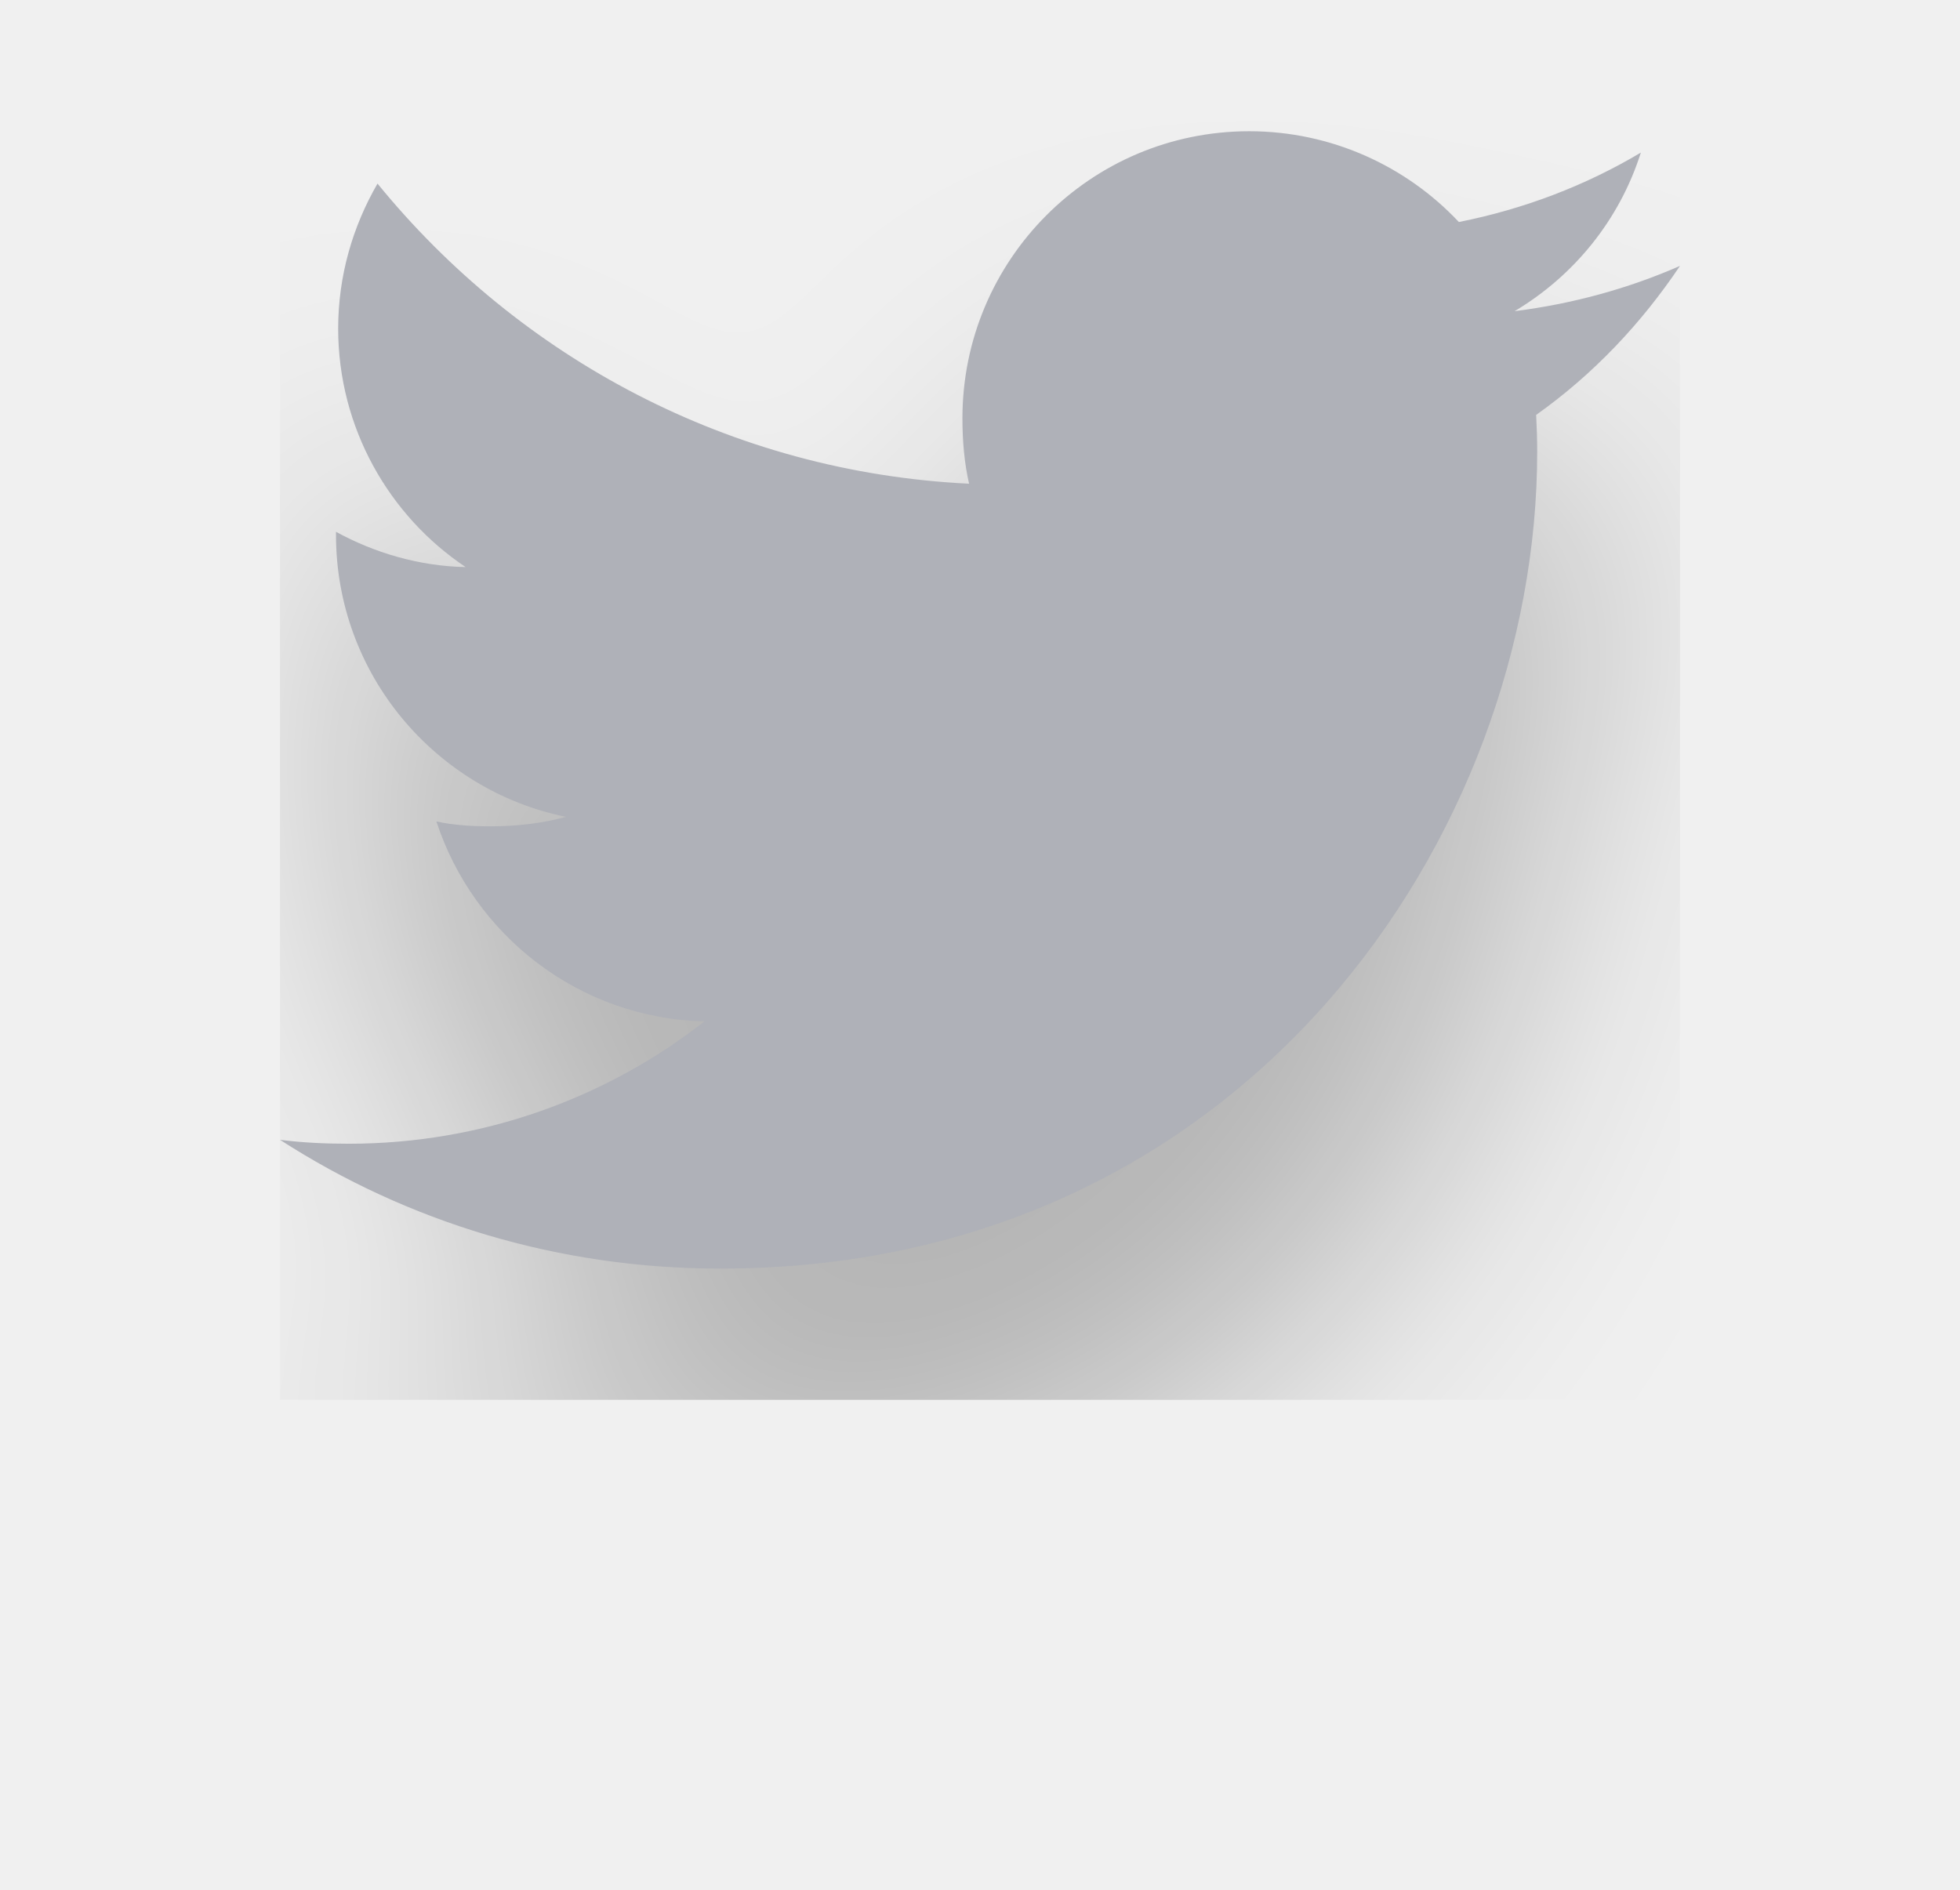
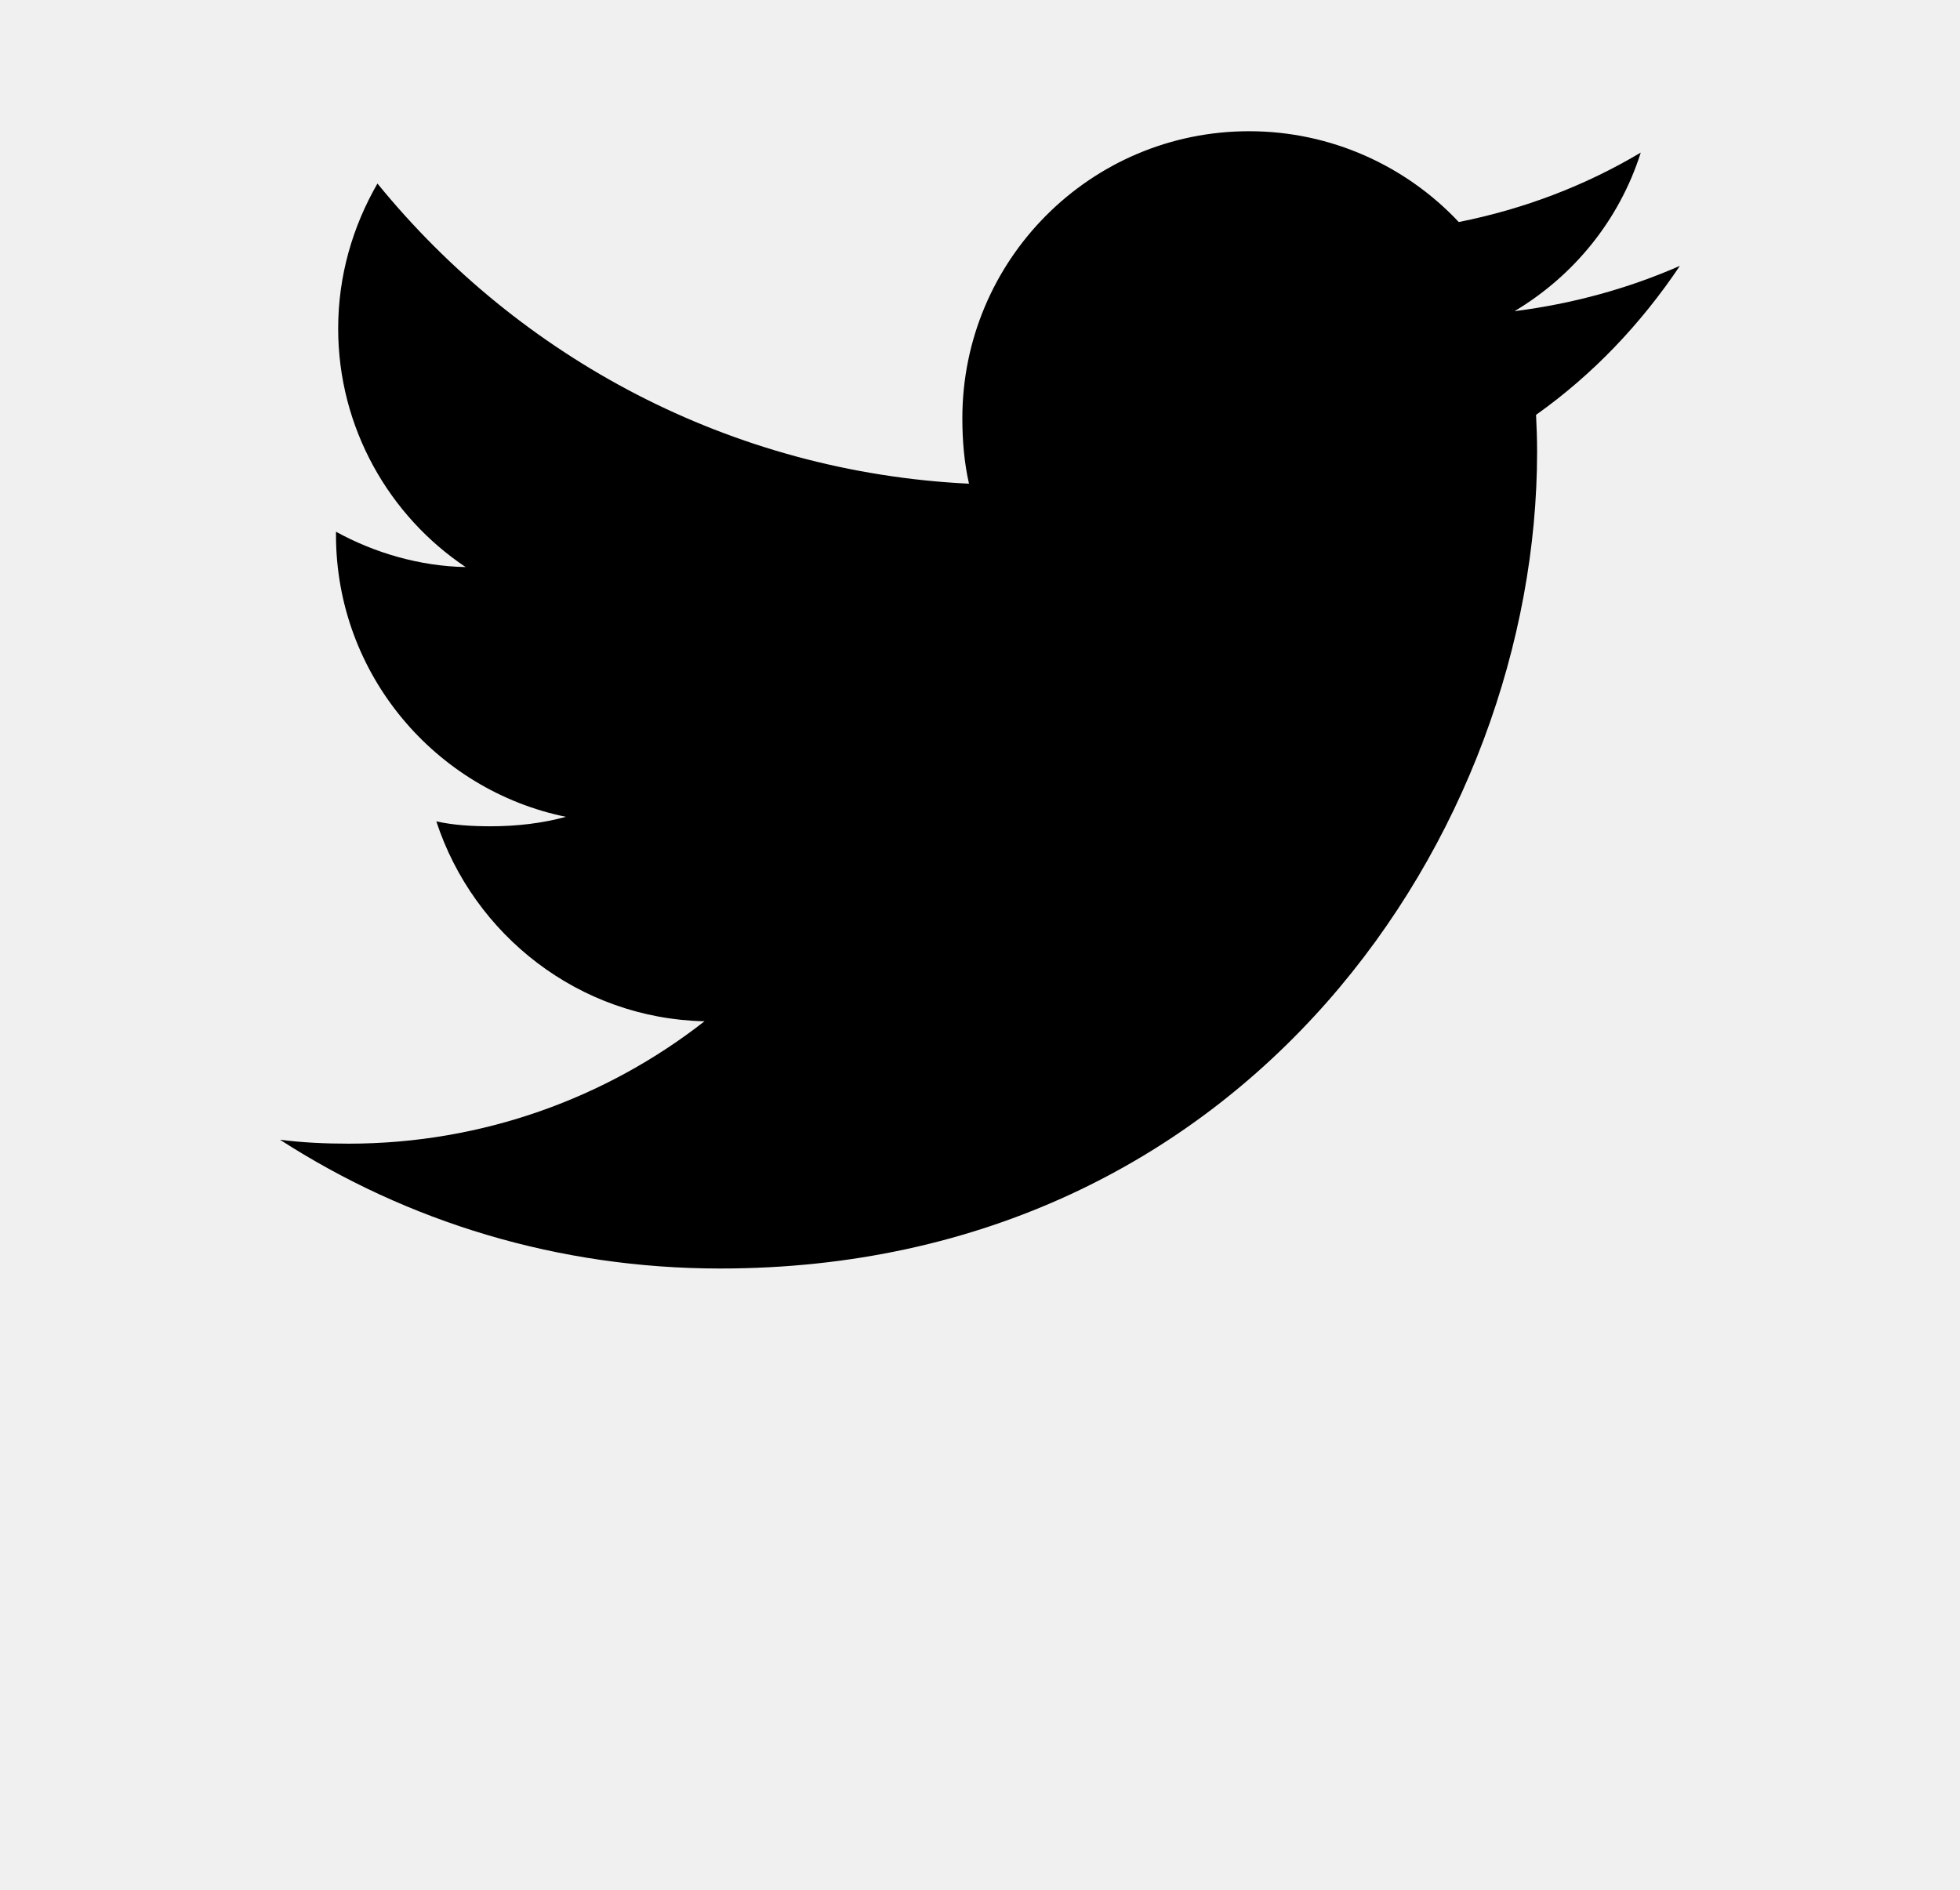
- <svg xmlns="http://www.w3.org/2000/svg" width="28" height="27" viewBox="0 0 28 27" fill="none">
-   <g clip-path="url(#clip0)" filter="url(#filter0_d)">
-     <path d="M24 3.799C23.256 4.125 22.464 4.341 21.637 4.446C22.488 3.939 23.136 3.141 23.441 2.18C22.649 2.652 21.774 2.986 20.841 3.172C20.089 2.371 19.016 1.875 17.846 1.875C15.576 1.875 13.749 3.717 13.749 5.976C13.749 6.301 13.776 6.614 13.844 6.911C10.435 6.745 7.419 5.111 5.393 2.623C5.039 3.236 4.831 3.939 4.831 4.695C4.831 6.115 5.562 7.374 6.652 8.102C5.994 8.09 5.348 7.899 4.8 7.598C4.8 7.61 4.8 7.626 4.8 7.643C4.8 9.635 6.221 11.29 8.085 11.671C7.751 11.762 7.388 11.806 7.01 11.806C6.747 11.806 6.482 11.791 6.234 11.736C6.765 13.36 8.273 14.554 10.065 14.592C8.67 15.684 6.899 16.341 4.981 16.341C4.645 16.341 4.322 16.326 4 16.285C5.816 17.456 7.969 18.125 10.29 18.125C17.835 18.125 21.96 11.875 21.96 6.457C21.96 6.276 21.954 6.101 21.945 5.928C22.759 5.35 23.442 4.629 24 3.799Z" fill="#AFB1B8" />
-   </g>
-   <defs>
-     <filter id="filter0_d" x="0" y="0" width="28" height="28" filterUnits="userSpaceOnUse" color-interpolation-filters="sRGB">
-       <feFlood flood-opacity="0" result="BackgroundImageFix" />
-       <feColorMatrix in="SourceAlpha" type="matrix" values="0 0 0 0 0 0 0 0 0 0 0 0 0 0 0 0 0 0 127 0" />
-       <feOffset dy="4" />
-       <feGaussianBlur stdDeviation="2" />
-       <feColorMatrix type="matrix" values="0 0 0 0 0 0 0 0 0 0 0 0 0 0 0 0 0 0 0.25 0" />
-       <feBlend mode="normal" in2="BackgroundImageFix" result="effect1_dropShadow" />
-       <feBlend mode="normal" in="SourceGraphic" in2="effect1_dropShadow" result="shape" />
-     </filter>
-     <clipPath id="clip0">
-       <rect width="20" height="20" fill="white" transform="translate(4)" />
-     </clipPath>
-   </defs>
+ <svg xmlns="http://www.w3.org/2000/svg" version="1.1" width="1062" height="1024" viewBox="0 0 1062 1024">
+   <g id="icomoon-ignore">
+ </g>
+   <path d="M910.222 144.071c-28.206 12.373-58.266 20.575-89.6 24.557 32.237-19.247 56.843-49.493 68.407-85.95-30.053 17.92-63.238 30.578-98.607 37.641-28.539-30.388-69.215-49.209-113.588-49.209-86.088 0-155.401 69.879-155.401 155.544 0 12.326 1.043 24.178 3.607 35.461-129.282-6.305-243.676-68.267-320.523-162.655-13.416 23.277-21.286 49.92-21.286 78.601 0 53.855 27.733 101.594 69.073 129.233-24.984-0.474-49.493-7.727-70.258-19.153 0 0.474 0 1.090 0 1.707 0 75.567 53.902 138.335 124.587 152.792-12.658 3.463-26.453 5.12-40.77 5.12-9.956 0-20.006-0.565-29.44-2.655 20.148 61.584 77.321 106.86 145.304 108.328-52.907 41.389-120.083 66.321-192.806 66.321-12.753 0-24.984-0.565-37.215-2.131 68.883 44.423 150.519 69.784 238.554 69.784 286.151 0 442.596-237.037 442.596-442.501 0-6.874-0.235-13.511-0.569-20.101 30.864-21.902 56.794-49.256 77.938-80.735z" />
</svg>
